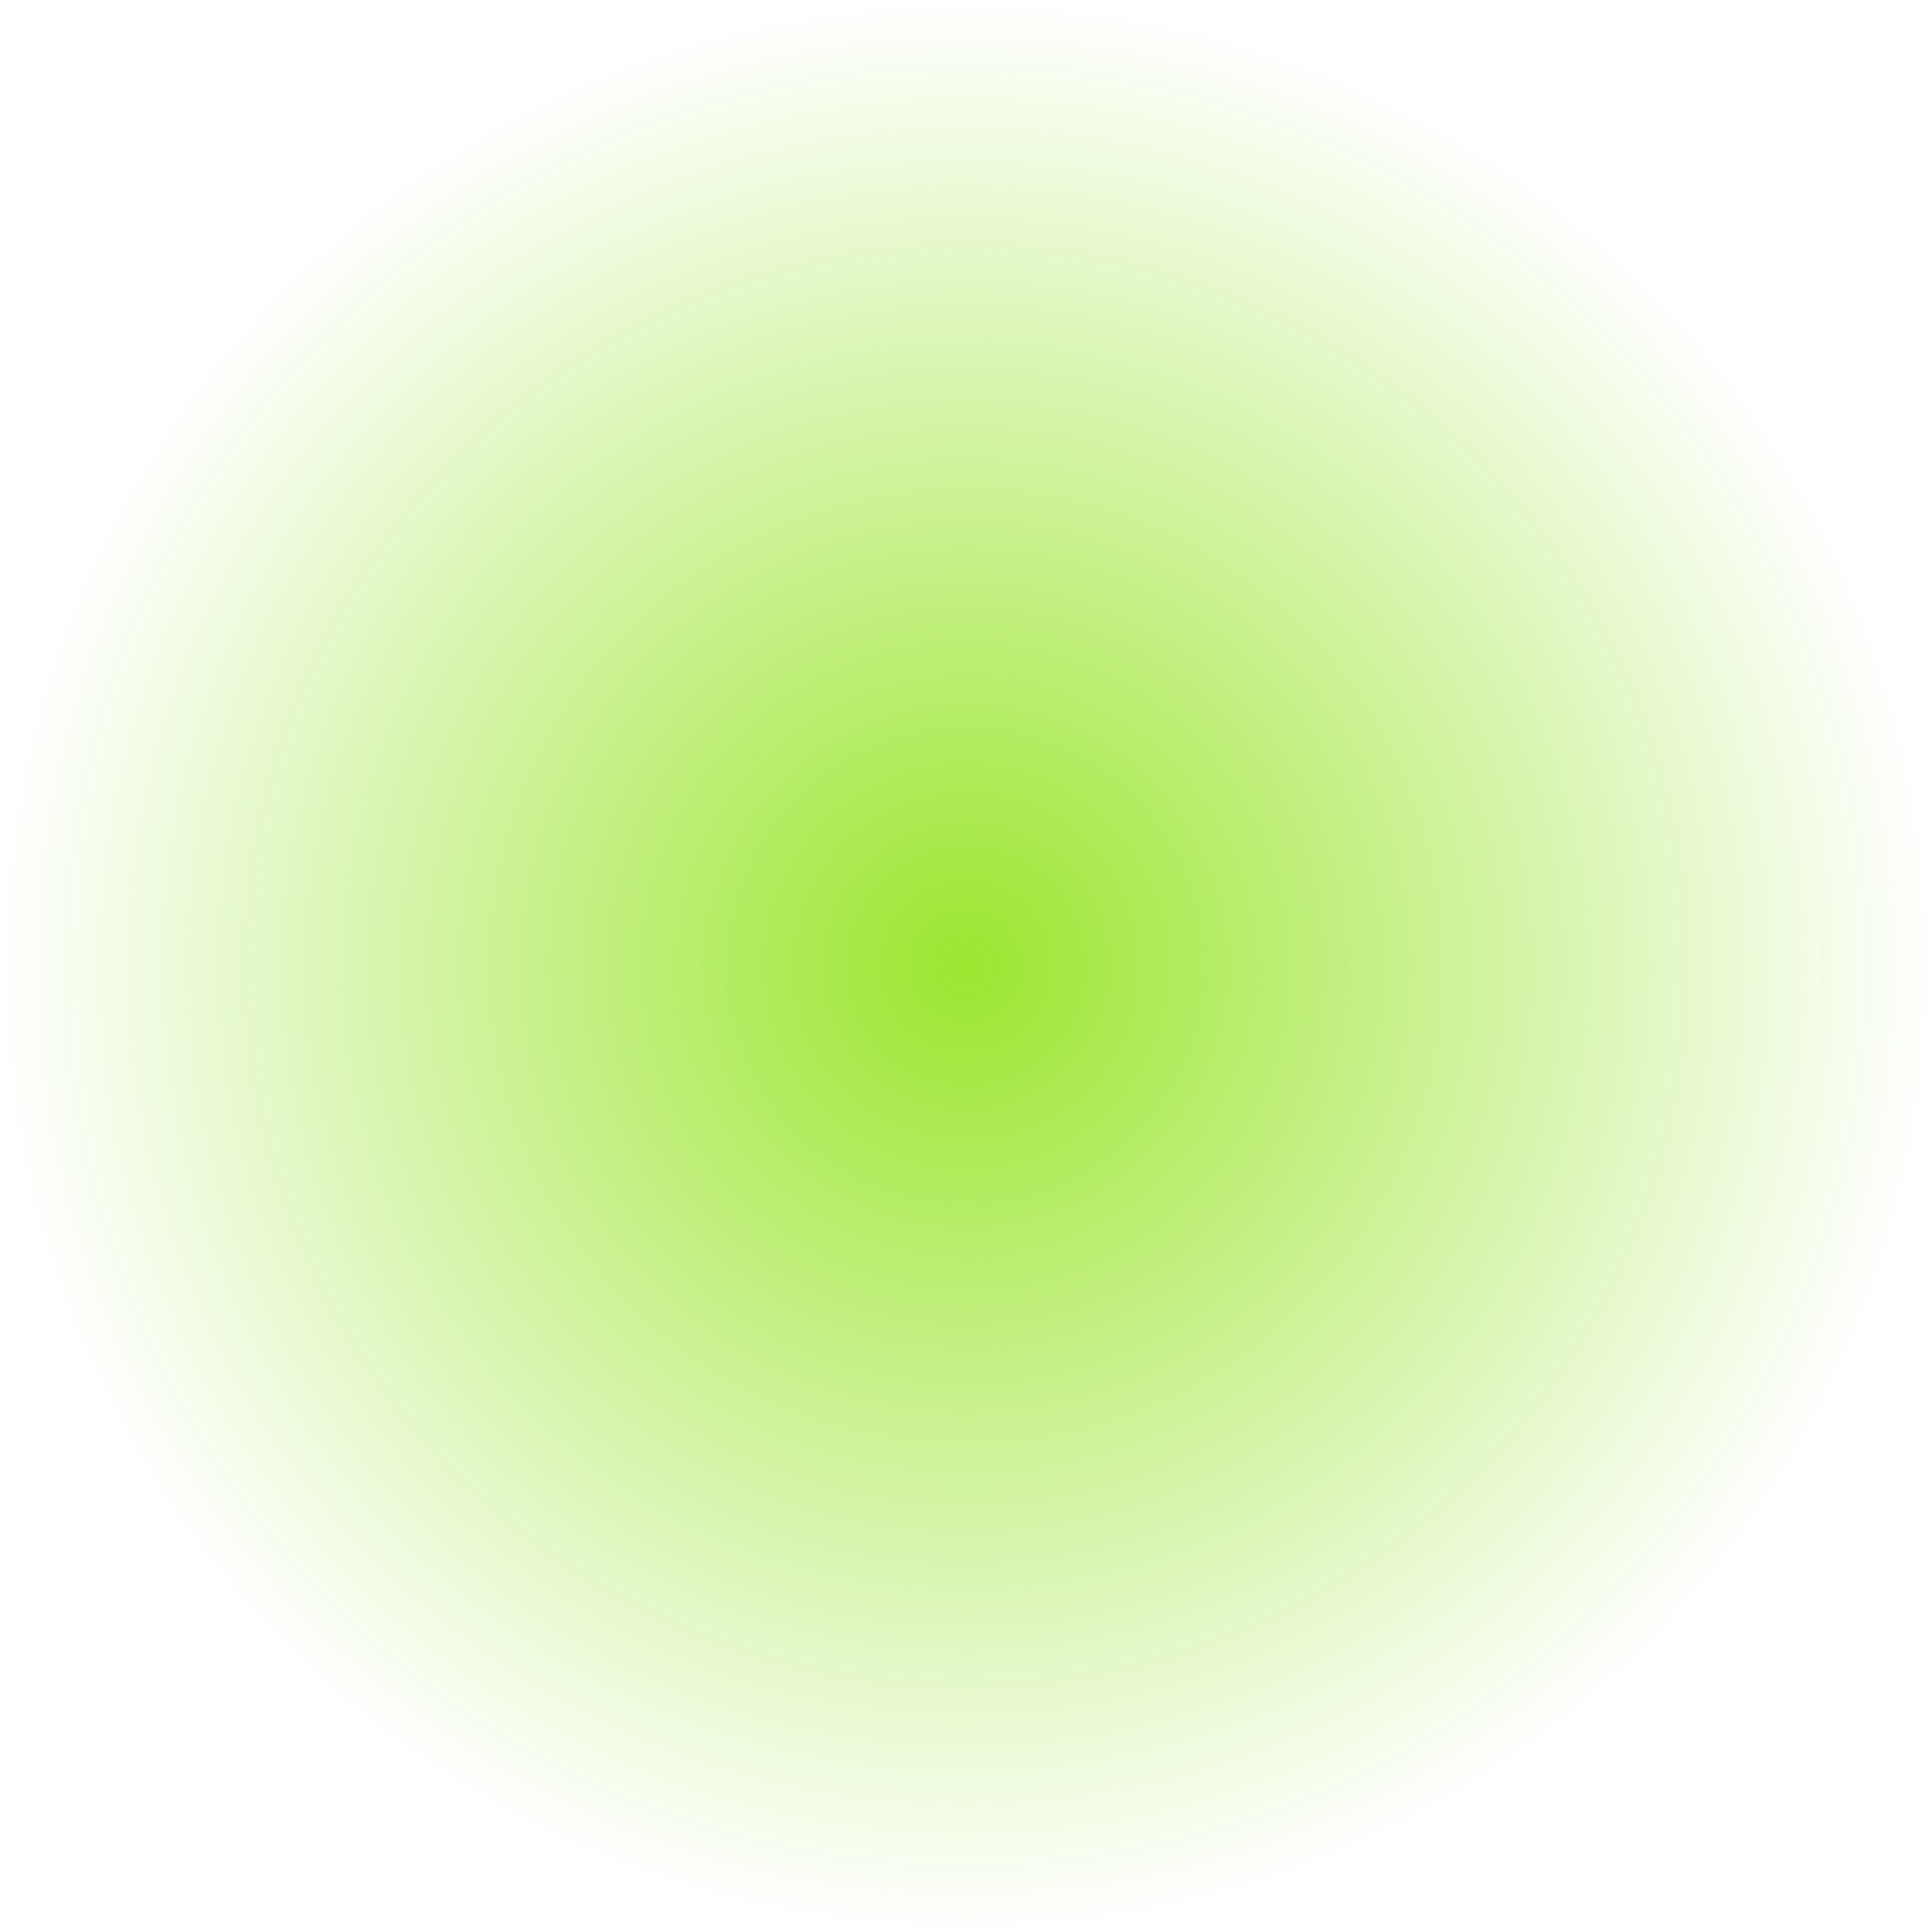
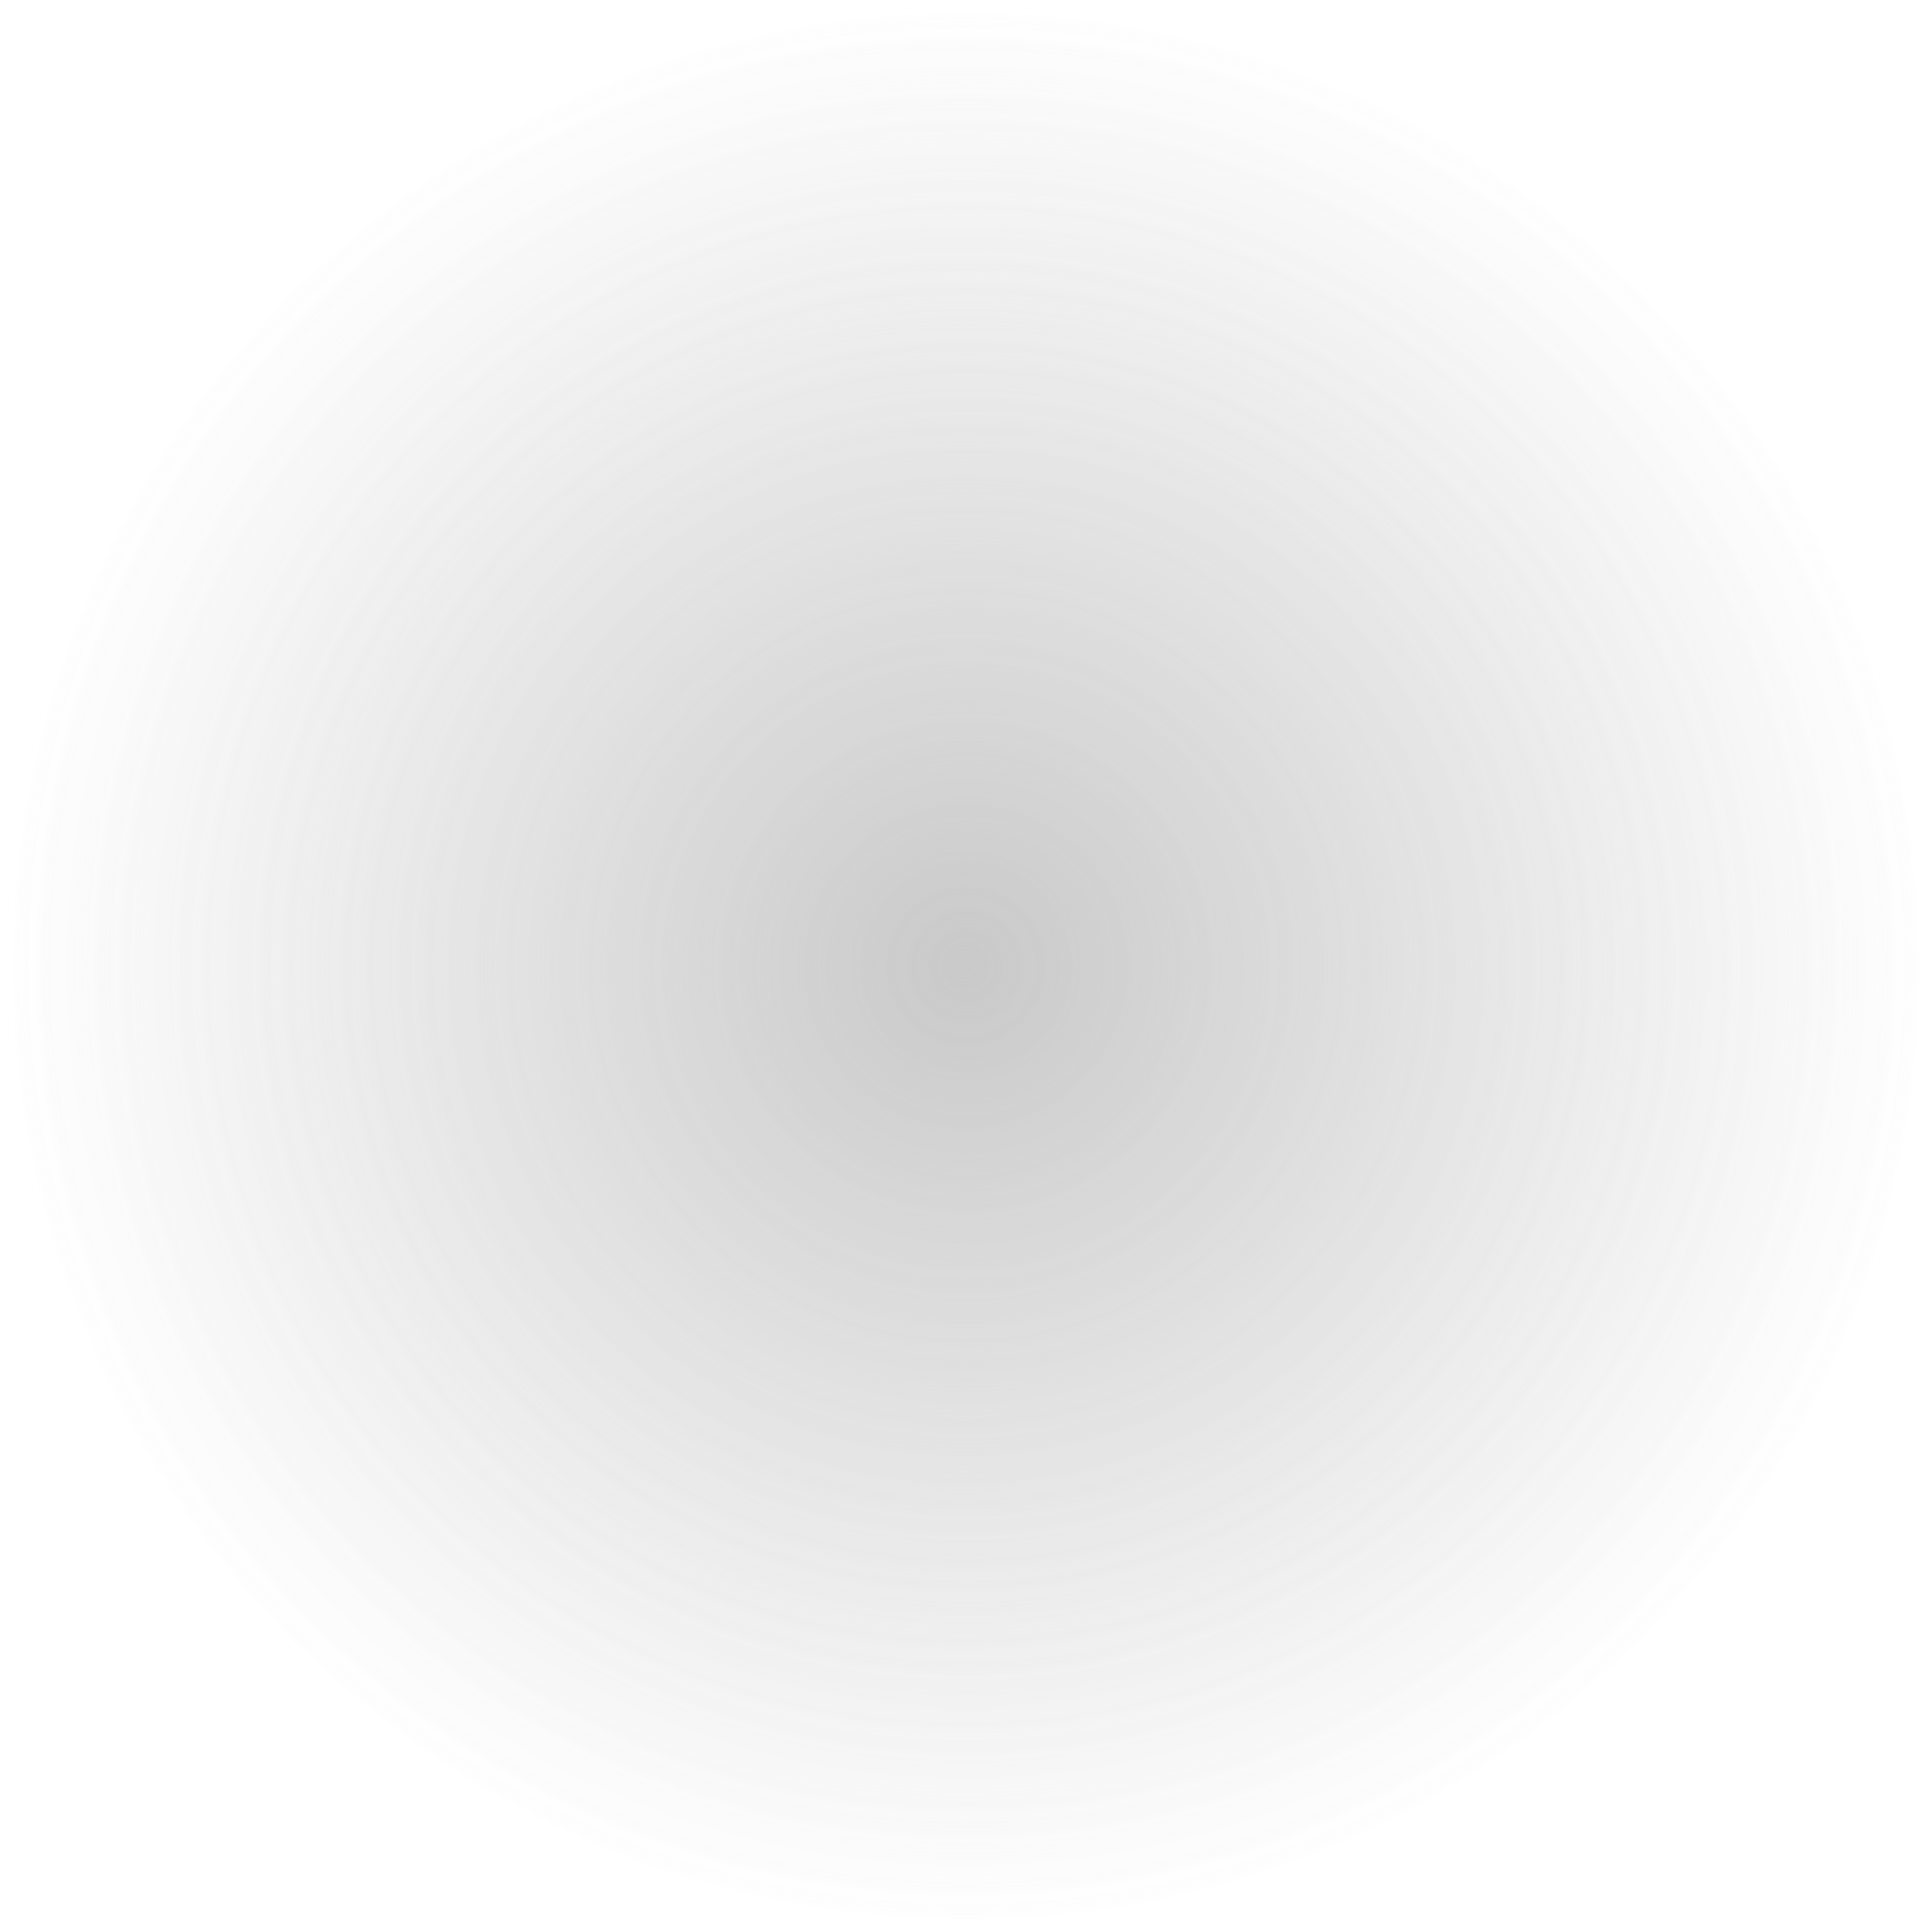
<svg xmlns="http://www.w3.org/2000/svg" xmlns:xlink="http://www.w3.org/1999/xlink" id="svg3647" height="64" width="64" version="1.1">
  <defs id="defs8">
    <linearGradient id="linearGradient3755">
      <stop style="stop-color:#84e000;stop-opacity:1;" offset="0" id="stop3757" />
      <stop style="stop-color:#84e000;stop-opacity:0;" offset="1" id="stop3759" />
    </linearGradient>
    <radialGradient xlink:href="#linearGradient3755" id="radialGradient3761" cx="32" cy="32" fx="32" fy="32" r="32" gradientUnits="userSpaceOnUse" />
+     <filter id="filter2987" x="0" y="0" width="1" height="1" color-interpolation-filters="sRGB">
+       <feColorMatrix id="feColorMatrix2989" type="saturate" values="0" />
+     </filter>
  </defs>
-   <rect style="opacity:0.81;color:#000000;fill:url(#radialGradient3761);fill-opacity:1;fill-rule:nonzero;stroke:none;stroke-width:2;marker:none;visibility:visible;display:inline;overflow:visible;enable-background:accumulate" id="rect2985" width="64" height="64" x="0" y="0" />
+   <rect style="opacity:0.81;color:#000000;fill:url(#radialGradient3761);fill-opacity:1;fill-rule:nonzero;stroke:none;stroke-width:2;marker:none;visibility:visible;display:inline;overflow:visible;enable-background:accumulate;filter:url(#filter2987)" id="rect2985" width="64" height="64" x="0" y="0" />
</svg>
